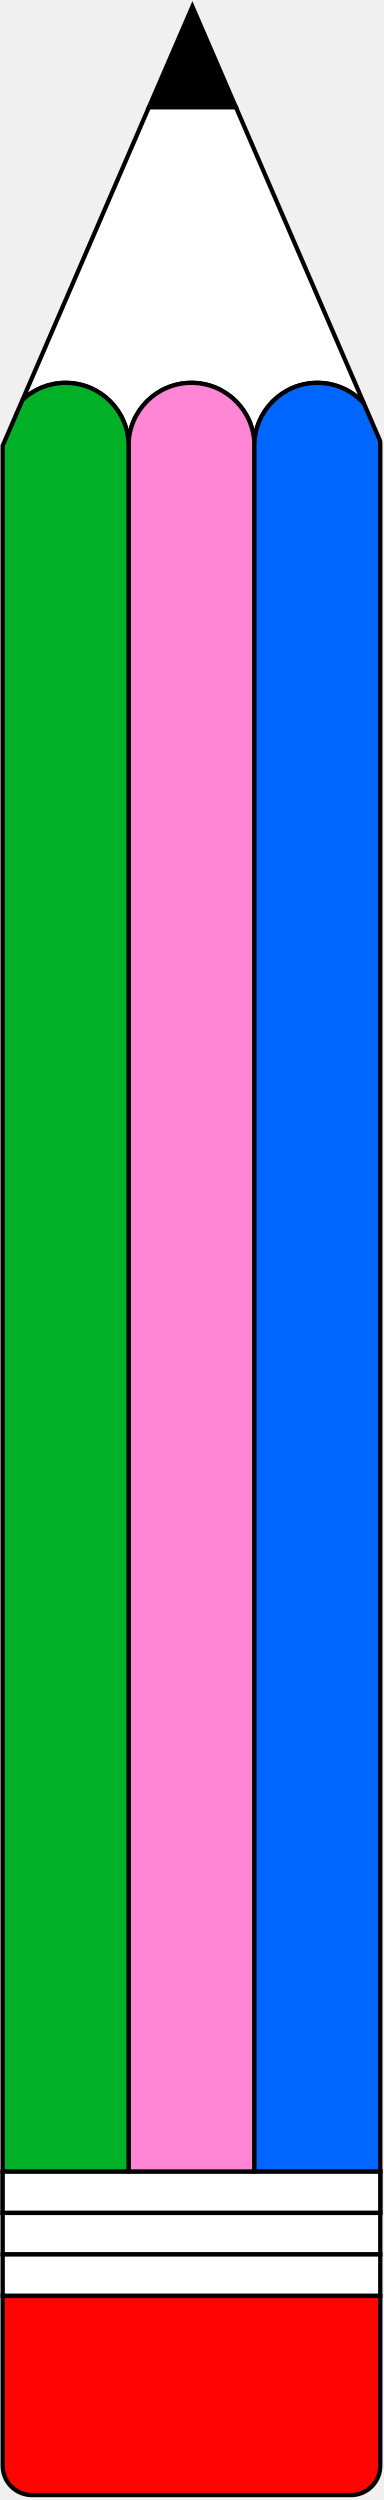
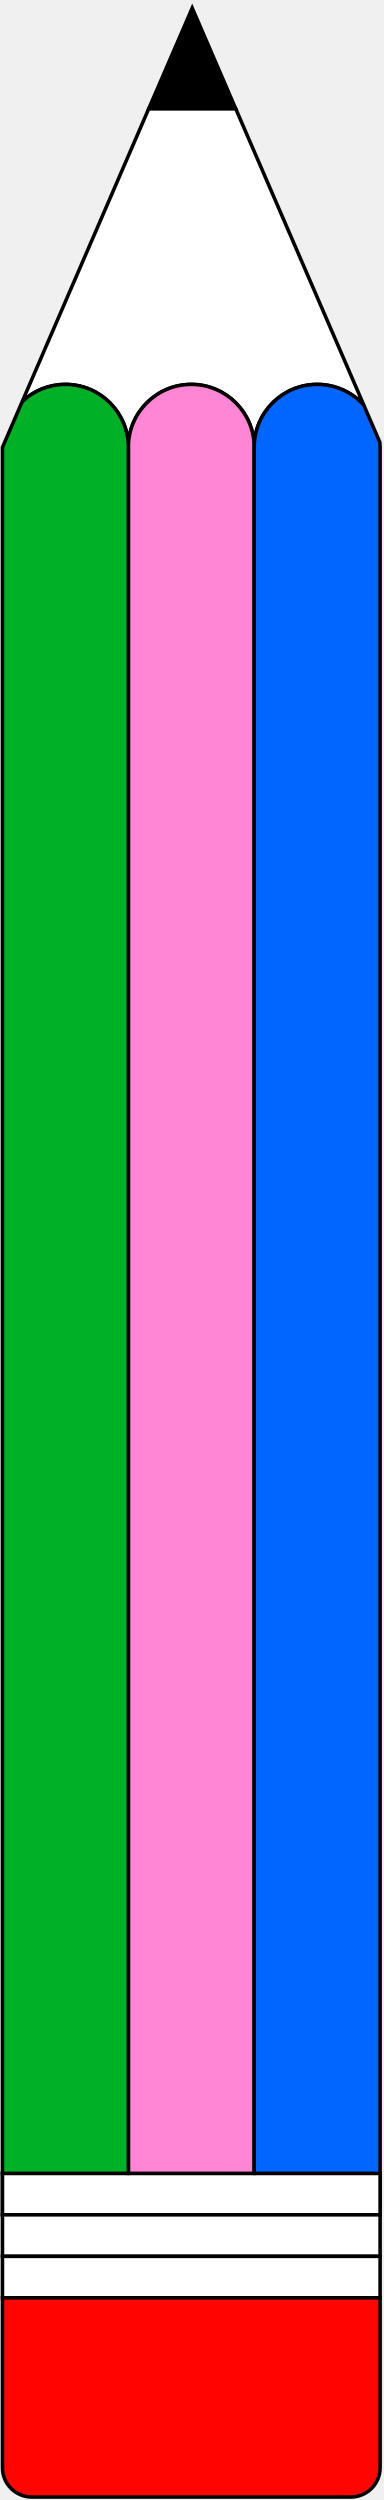
- <svg xmlns="http://www.w3.org/2000/svg" width="67" height="437" viewBox="0 0 67 437" fill="none">
-   <path d="M66.47 379.573H0.47V386.82H66.47V379.573Z" fill="white" stroke="black" stroke-width="0.75" stroke-miterlimit="10" />
-   <path d="M66.47 379.573H0.47V386.82H66.47V379.573Z" fill="white" stroke="black" stroke-width="0.75" stroke-miterlimit="10" />
-   <path d="M66.47 386.82H0.47V394.068H66.47V386.82Z" fill="white" stroke="black" stroke-width="0.75" stroke-miterlimit="10" />
-   <path d="M66.47 394.078H0.47V401.325H66.47V394.078Z" fill="white" stroke="black" stroke-width="0.75" stroke-miterlimit="10" />
-   <path d="M0.47 401.325H66.47V431.021C66.47 433.847 64.176 436.14 61.35 436.14H5.589C2.763 436.14 0.47 433.847 0.47 431.021V401.325V401.325Z" fill="#FF0400" stroke="black" stroke-width="0.75" stroke-miterlimit="10" />
-   <path d="M63.613 70.523C61.596 68.312 58.699 66.919 55.473 66.919C49.391 66.919 44.467 71.843 44.467 77.913C44.467 71.843 39.542 66.919 33.47 66.919C27.398 66.919 22.473 71.843 22.473 77.913C22.473 71.843 17.548 66.919 11.466 66.919C8.548 66.919 5.886 68.056 3.92 69.929L26.037 18.726H41.231L63.613 70.523Z" fill="white" stroke="black" stroke-width="0.75" />
-   <path d="M44.466 77.913V379.572H22.473V77.913C22.473 71.843 27.398 66.919 33.47 66.919C39.541 66.919 44.466 71.843 44.466 77.913Z" fill="#FF85D5" stroke="black" stroke-width="0.75" />
-   <path d="M66.47 77.913V379.572H44.466V77.913C44.466 71.843 49.391 66.919 55.473 66.919C58.698 66.919 61.596 68.311 63.613 70.522L66.429 77.043C66.429 77.043 66.439 77.053 66.429 77.063C66.46 77.34 66.47 77.626 66.47 77.913Z" fill="#0066FF" stroke="black" stroke-width="0.75" />
-   <path d="M22.473 77.913V379.572H0.47V77.913L3.92 69.928C5.886 68.055 8.548 66.919 11.466 66.919C17.548 66.919 22.473 71.843 22.473 77.913Z" fill="#00B026" stroke="black" stroke-width="0.75" />
-   <path d="M41.231 18.726H26.037L33.634 1.14L41.231 18.726Z" fill="black" stroke="black" stroke-width="0.75" />
+ <svg xmlns="http://www.w3.org/2000/svg" width="81" height="528" viewBox="0 0 81 528" fill="none">
+   <path d="M80.279 459.013H0.521V467.771H80.279V459.013Z" fill="white" stroke="black" stroke-width="0.75" stroke-miterlimit="10" />
+   <path d="M80.279 459.013H0.521V467.771H80.279V459.013Z" fill="white" stroke="black" stroke-width="0.75" stroke-miterlimit="10" />
+   <path d="M80.279 467.771H0.521V476.529H80.279V467.771Z" fill="white" stroke="black" stroke-width="0.75" stroke-miterlimit="10" />
+   <path d="M80.279 476.541H0.521V485.299H80.279V476.541Z" fill="white" stroke="black" stroke-width="0.75" stroke-miterlimit="10" />
+   <path d="M0.521 485.299H80.279V521.186C80.279 524.6 77.507 527.371 74.092 527.371H6.707C3.292 527.371 0.521 524.6 0.521 521.186V485.299V485.299Z" fill="#FF0400" stroke="black" stroke-width="0.75" stroke-miterlimit="10" />
+   <path d="M76.827 85.539C74.389 82.867 70.887 81.185 66.99 81.185C59.64 81.185 53.689 87.135 53.689 94.471C53.689 87.135 47.737 81.185 40.4 81.185C33.062 81.185 27.111 87.135 27.111 94.471C27.111 87.135 21.159 81.185 13.81 81.185C10.283 81.185 7.066 82.558 4.69 84.822L31.417 22.945H49.779L76.827 85.539Z" fill="white" stroke="black" stroke-width="0.75" />
+   <path d="M53.688 94.47V459.012H27.11V94.47C27.11 87.134 33.062 81.184 40.399 81.184C47.737 81.184 53.688 87.134 53.688 94.47Z" fill="#FF85D5" stroke="black" stroke-width="0.75" />
+   <path d="M80.279 94.47V459.012H53.688V94.47C53.688 87.134 59.64 81.184 66.99 81.184C70.887 81.184 74.389 82.866 76.826 85.538L80.229 93.418C80.229 93.418 80.242 93.431 80.229 93.443C80.266 93.777 80.279 94.124 80.279 94.47Z" fill="#0066FF" stroke="black" stroke-width="0.75" />
+   <path d="M27.111 94.47V459.012H0.521V94.47L4.69 84.821C7.066 82.557 10.283 81.184 13.809 81.184C21.159 81.184 27.111 87.134 27.111 94.47Z" fill="#00B026" stroke="black" stroke-width="0.75" />
+   <path d="M49.779 22.945H31.417L40.598 1.693L49.779 22.945Z" fill="black" stroke="black" stroke-width="0.75" />
</svg>
